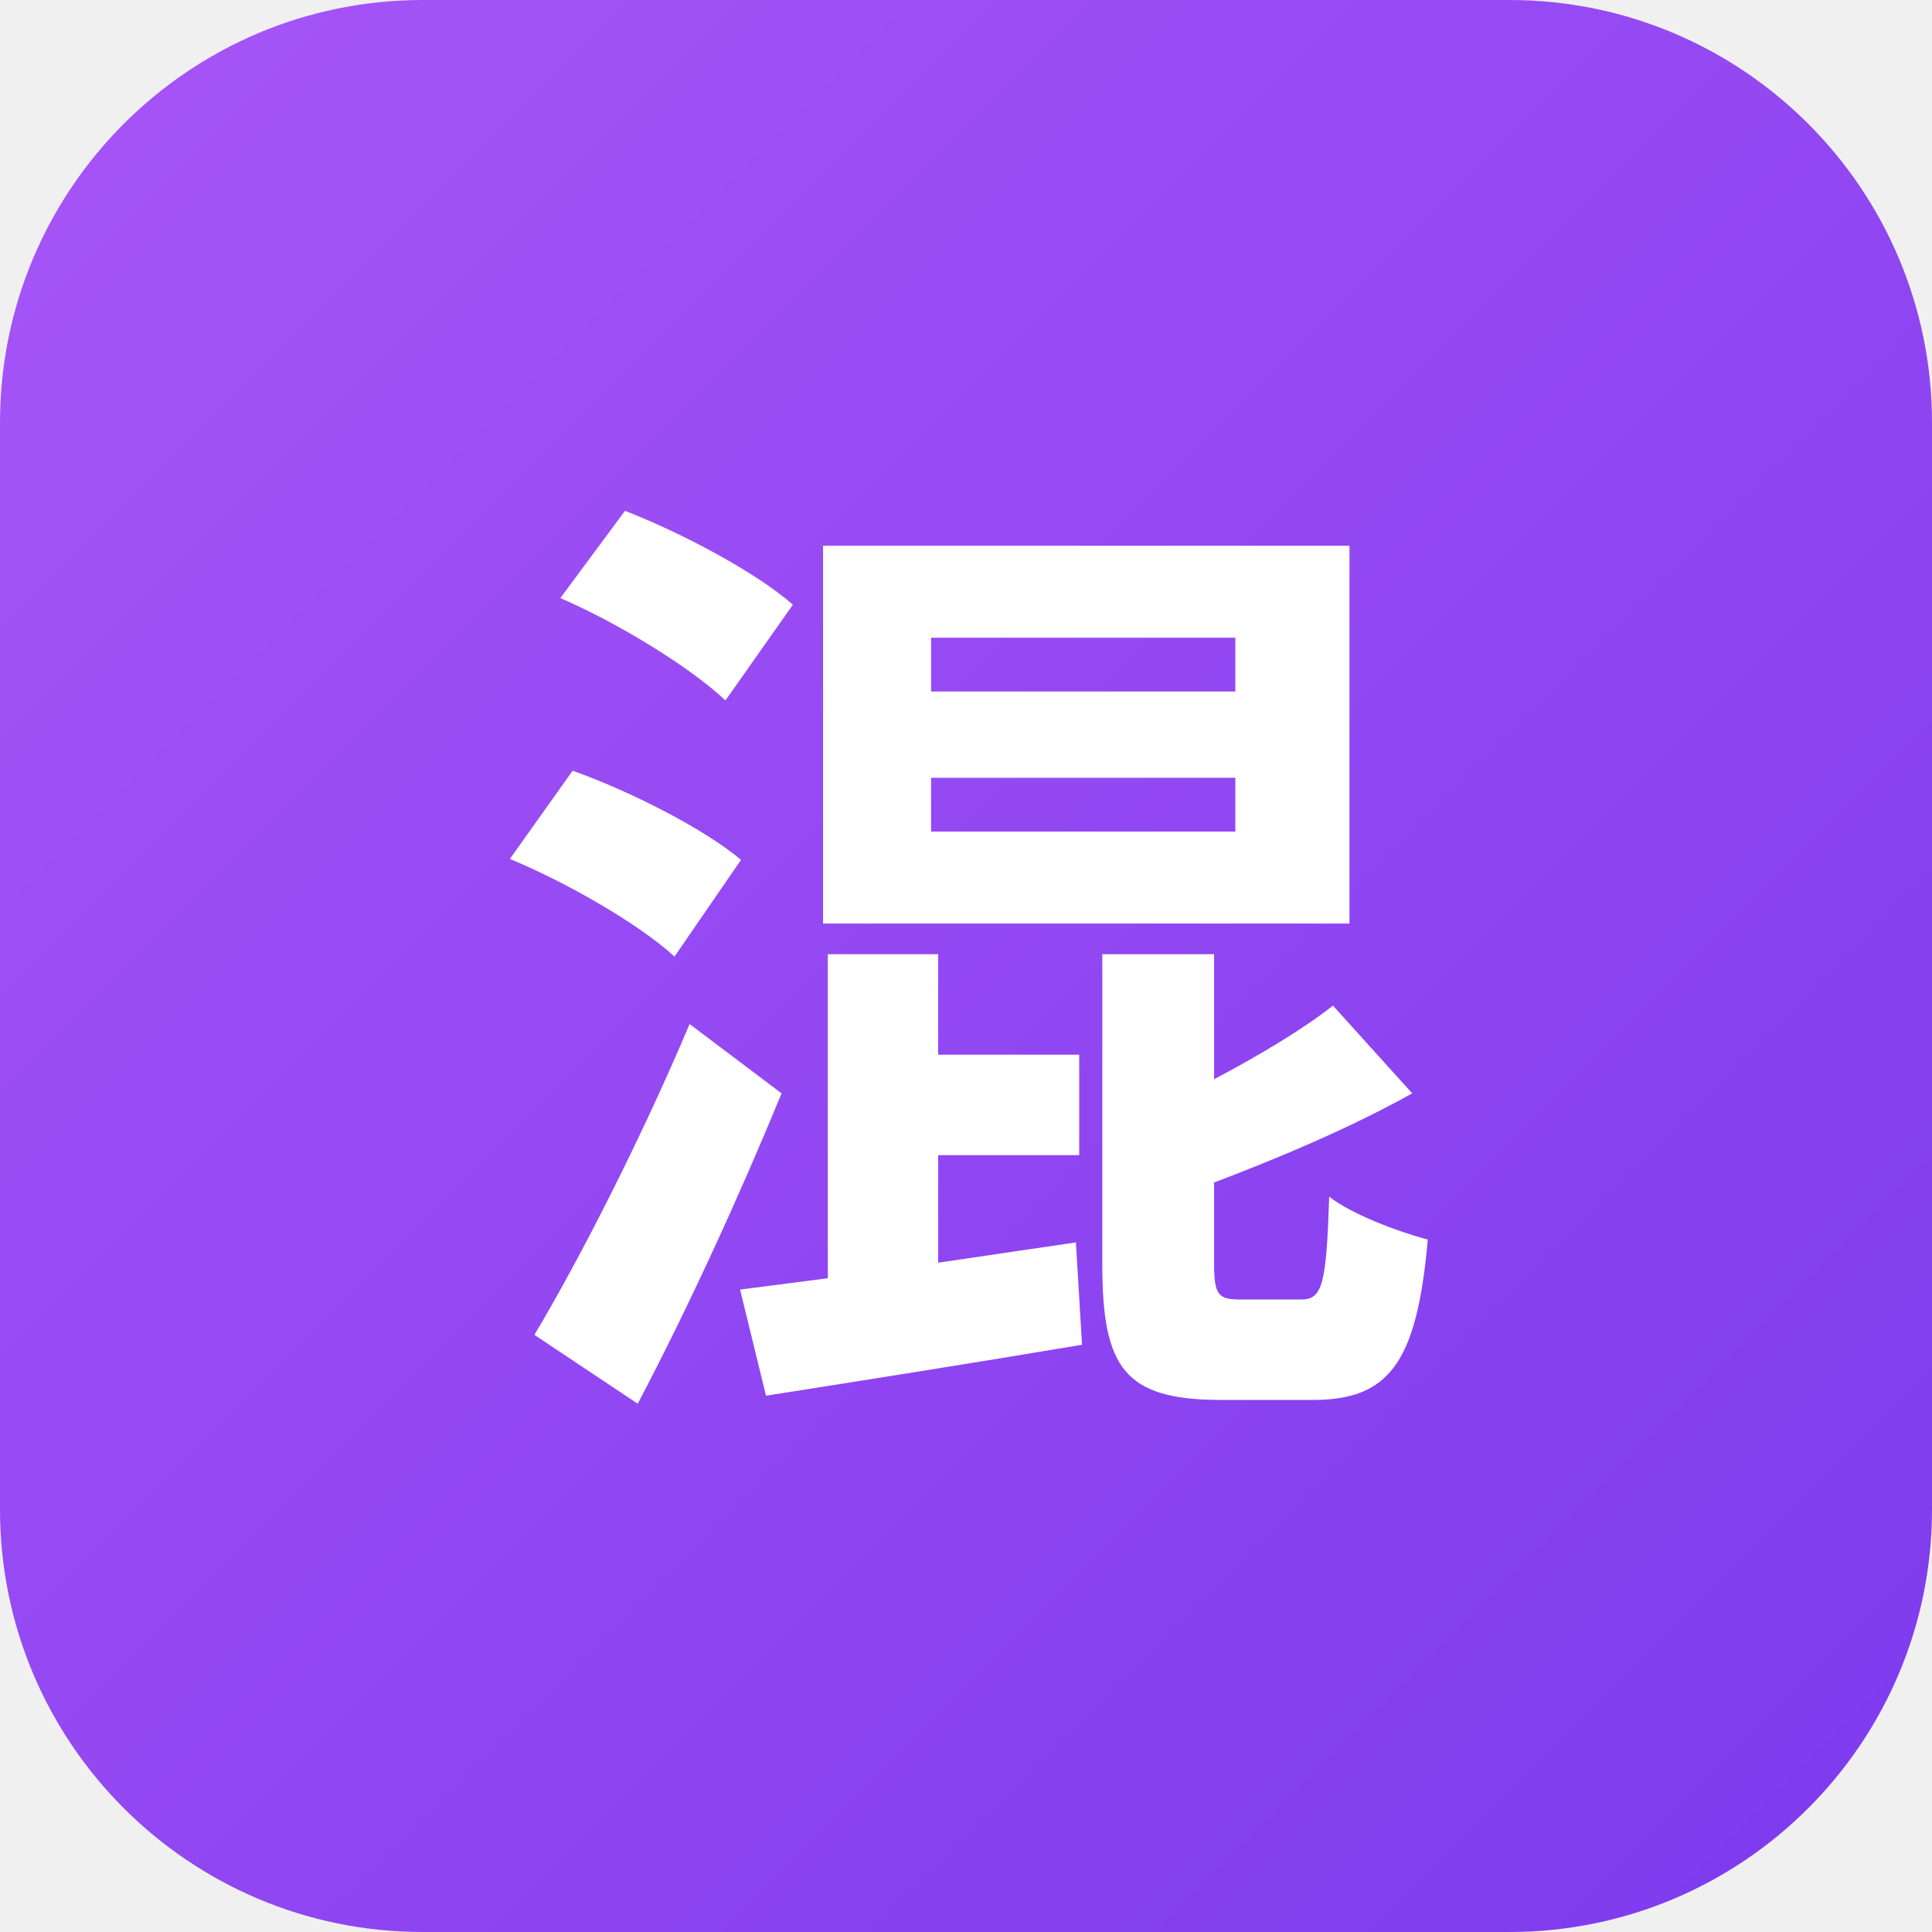
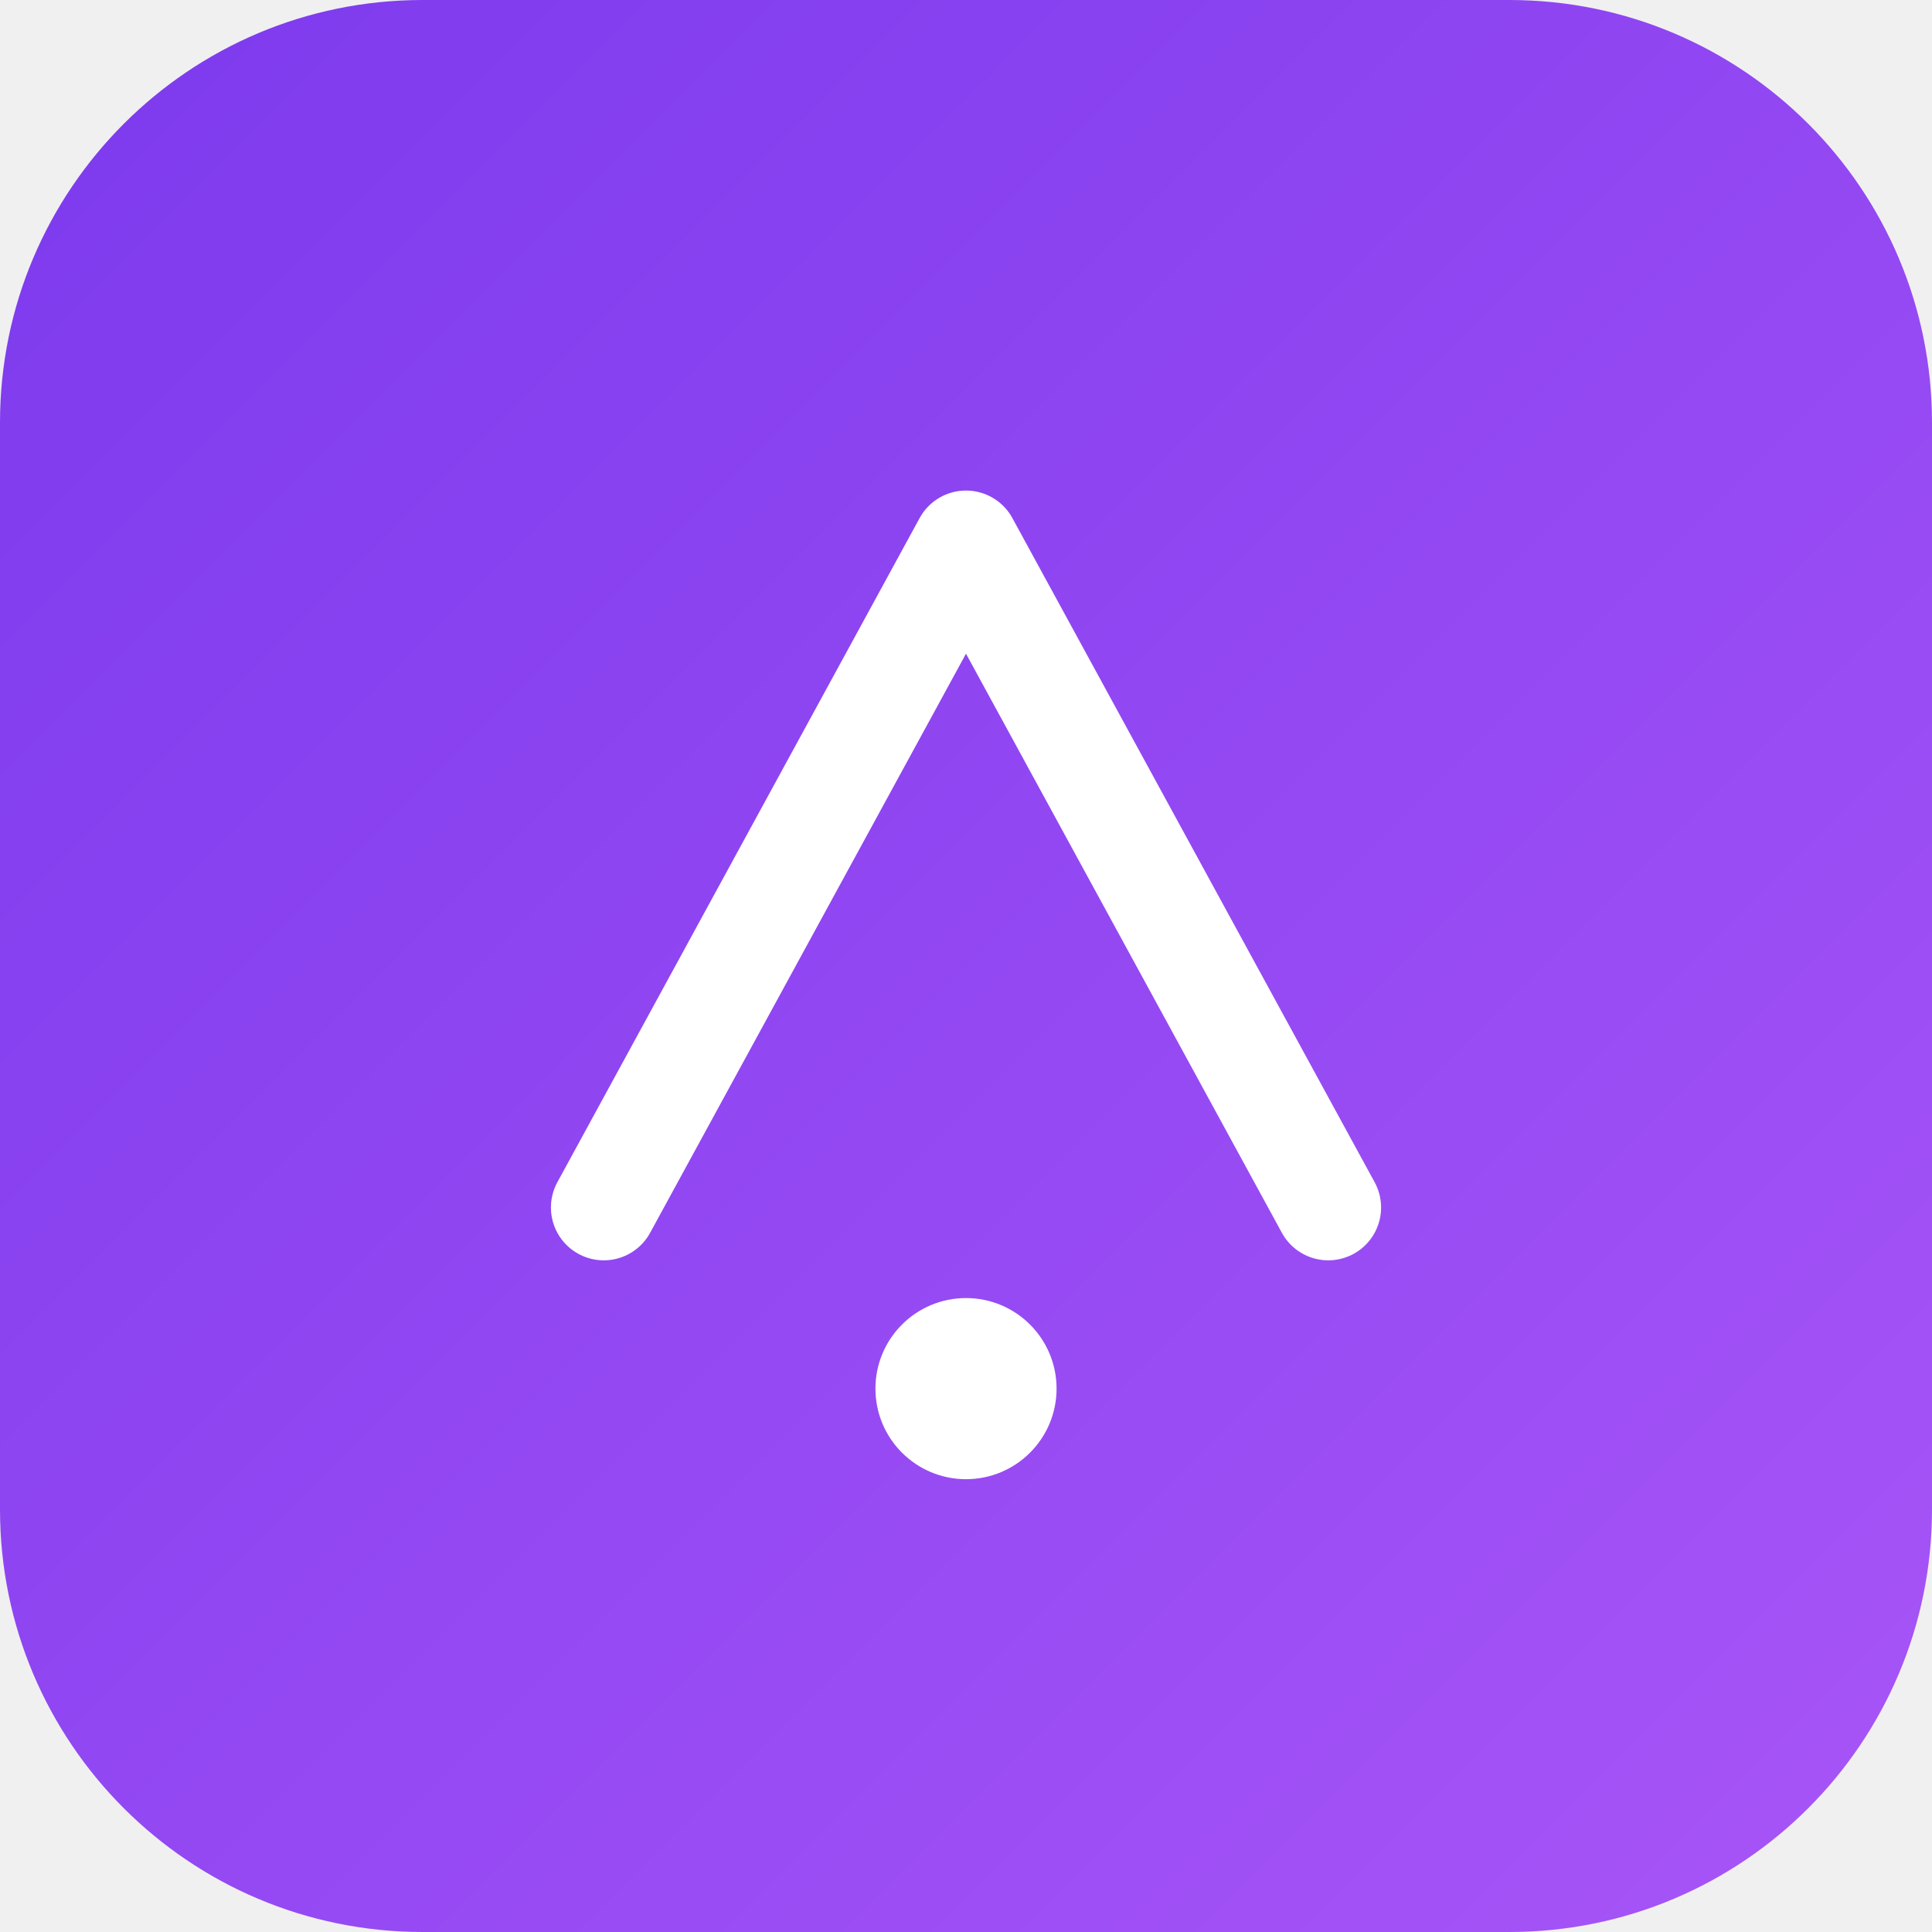
- <svg xmlns="http://www.w3.org/2000/svg" viewBox="0 0 64 64">
+ <svg xmlns="http://www.w3.org/2000/svg" viewBox="0 0 64 64" width="64" height="64">
  <defs>
-     <linearGradient id="g" x1="0" y1="0" x2="1" y2="1">
-       <stop offset="0%" stop-color="#A855F7" />
-       <stop offset="100%" stop-color="#7C3AED" />
+     <linearGradient id="bg" x1="0" y1="0" x2="1" y2="1">
+       <stop offset="0%" stop-color="#7C3AED" />
+       <stop offset="100%" stop-color="#A855F7" />
    </linearGradient>
  </defs>
-   <rect width="64" height="64" rx="14" fill="url(#g)" />
-   <text x="32" y="44" text-anchor="middle" font-size="32" font-weight="bold" fill="white">混</text>
+   <rect width="64" height="64" rx="14" fill="url(#bg)" />
+   <path d="M20 40 L32 18 L44 40" stroke="white" stroke-width="3.5" fill="none" stroke-linecap="round" stroke-linejoin="round" />
+   <circle cx="32" cy="46" r="3" fill="white" />
</svg>
